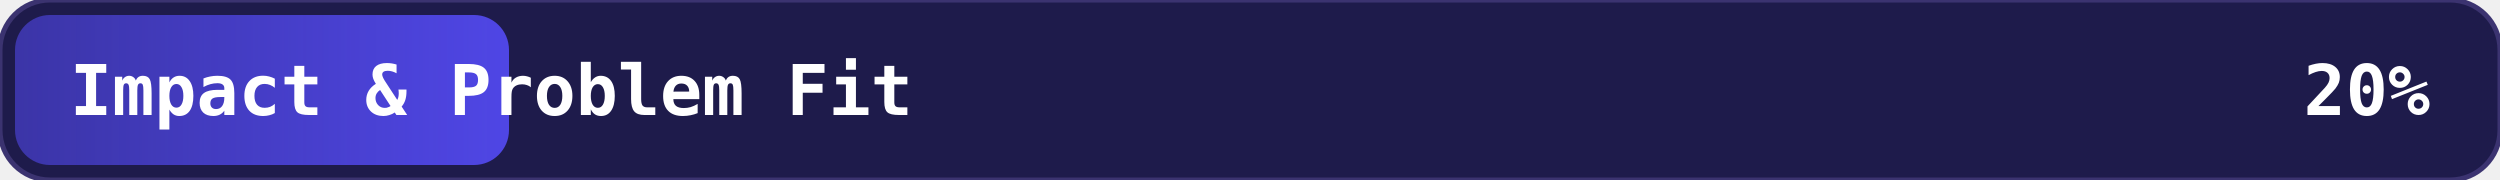
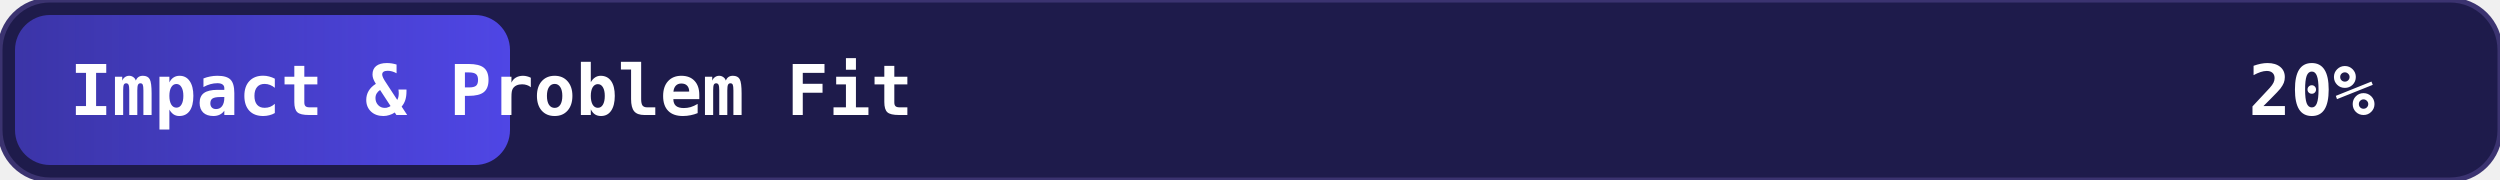
<svg xmlns="http://www.w3.org/2000/svg" width="500" height="36" viewBox="0 0 500 36">
  <defs>
-     <linearGradient id="grad_impact_problem_fit" x1="0%" y1="0%" x2="100%" y2="0%">
+     <linearGradient id="grad_impact_problem_fit_20" x1="0%" y1="0%" x2="100%" y2="0%">
      <stop offset="0%" stop-color="#4f46e5" stop-opacity="0.6" />
      <stop offset="100%" stop-color="#4f46e5" stop-opacity="1" />
    </linearGradient>
  </defs>
-   <rect x="0" y="0" width="500" height="36" rx="10" ry="10" fill="#1e1b4b" stroke="#3b3370" stroke-width="1" />
-   <rect x="3" y="3" width="98.80" height="30" rx="7" ry="7" fill="url(#grad_impact_problem_fit)" />
-   <text x="14" y="23" font-family="Fira Code, monospace" font-size="14" font-weight="600" fill="#ffffff">Impact &amp; Problem Fit</text>
-   <text x="486" y="23" font-family="Fira Code, monospace" font-size="14" font-weight="700" fill="#ffffff" text-anchor="end">20%</text>
+   <rect x="0" y="0" width="500" height="36" rx="10" fill="#1e1b4b" stroke="#3b3370" />
+   <rect x="3" y="3" width="99" height="30" rx="7" fill="url(#grad_impact_problem_fit_20)" />
+   <text x="14" y="23" font-family="monospace" font-size="14" font-weight="600" fill="#ffffff">
+     Impact &amp; Problem Fit
+   </text>
+   <text x="475" y="23" font-family="monospace" font-size="14" font-weight="700" fill="#ffffff" text-anchor="end">
+     20%
+   </text>
</svg>
